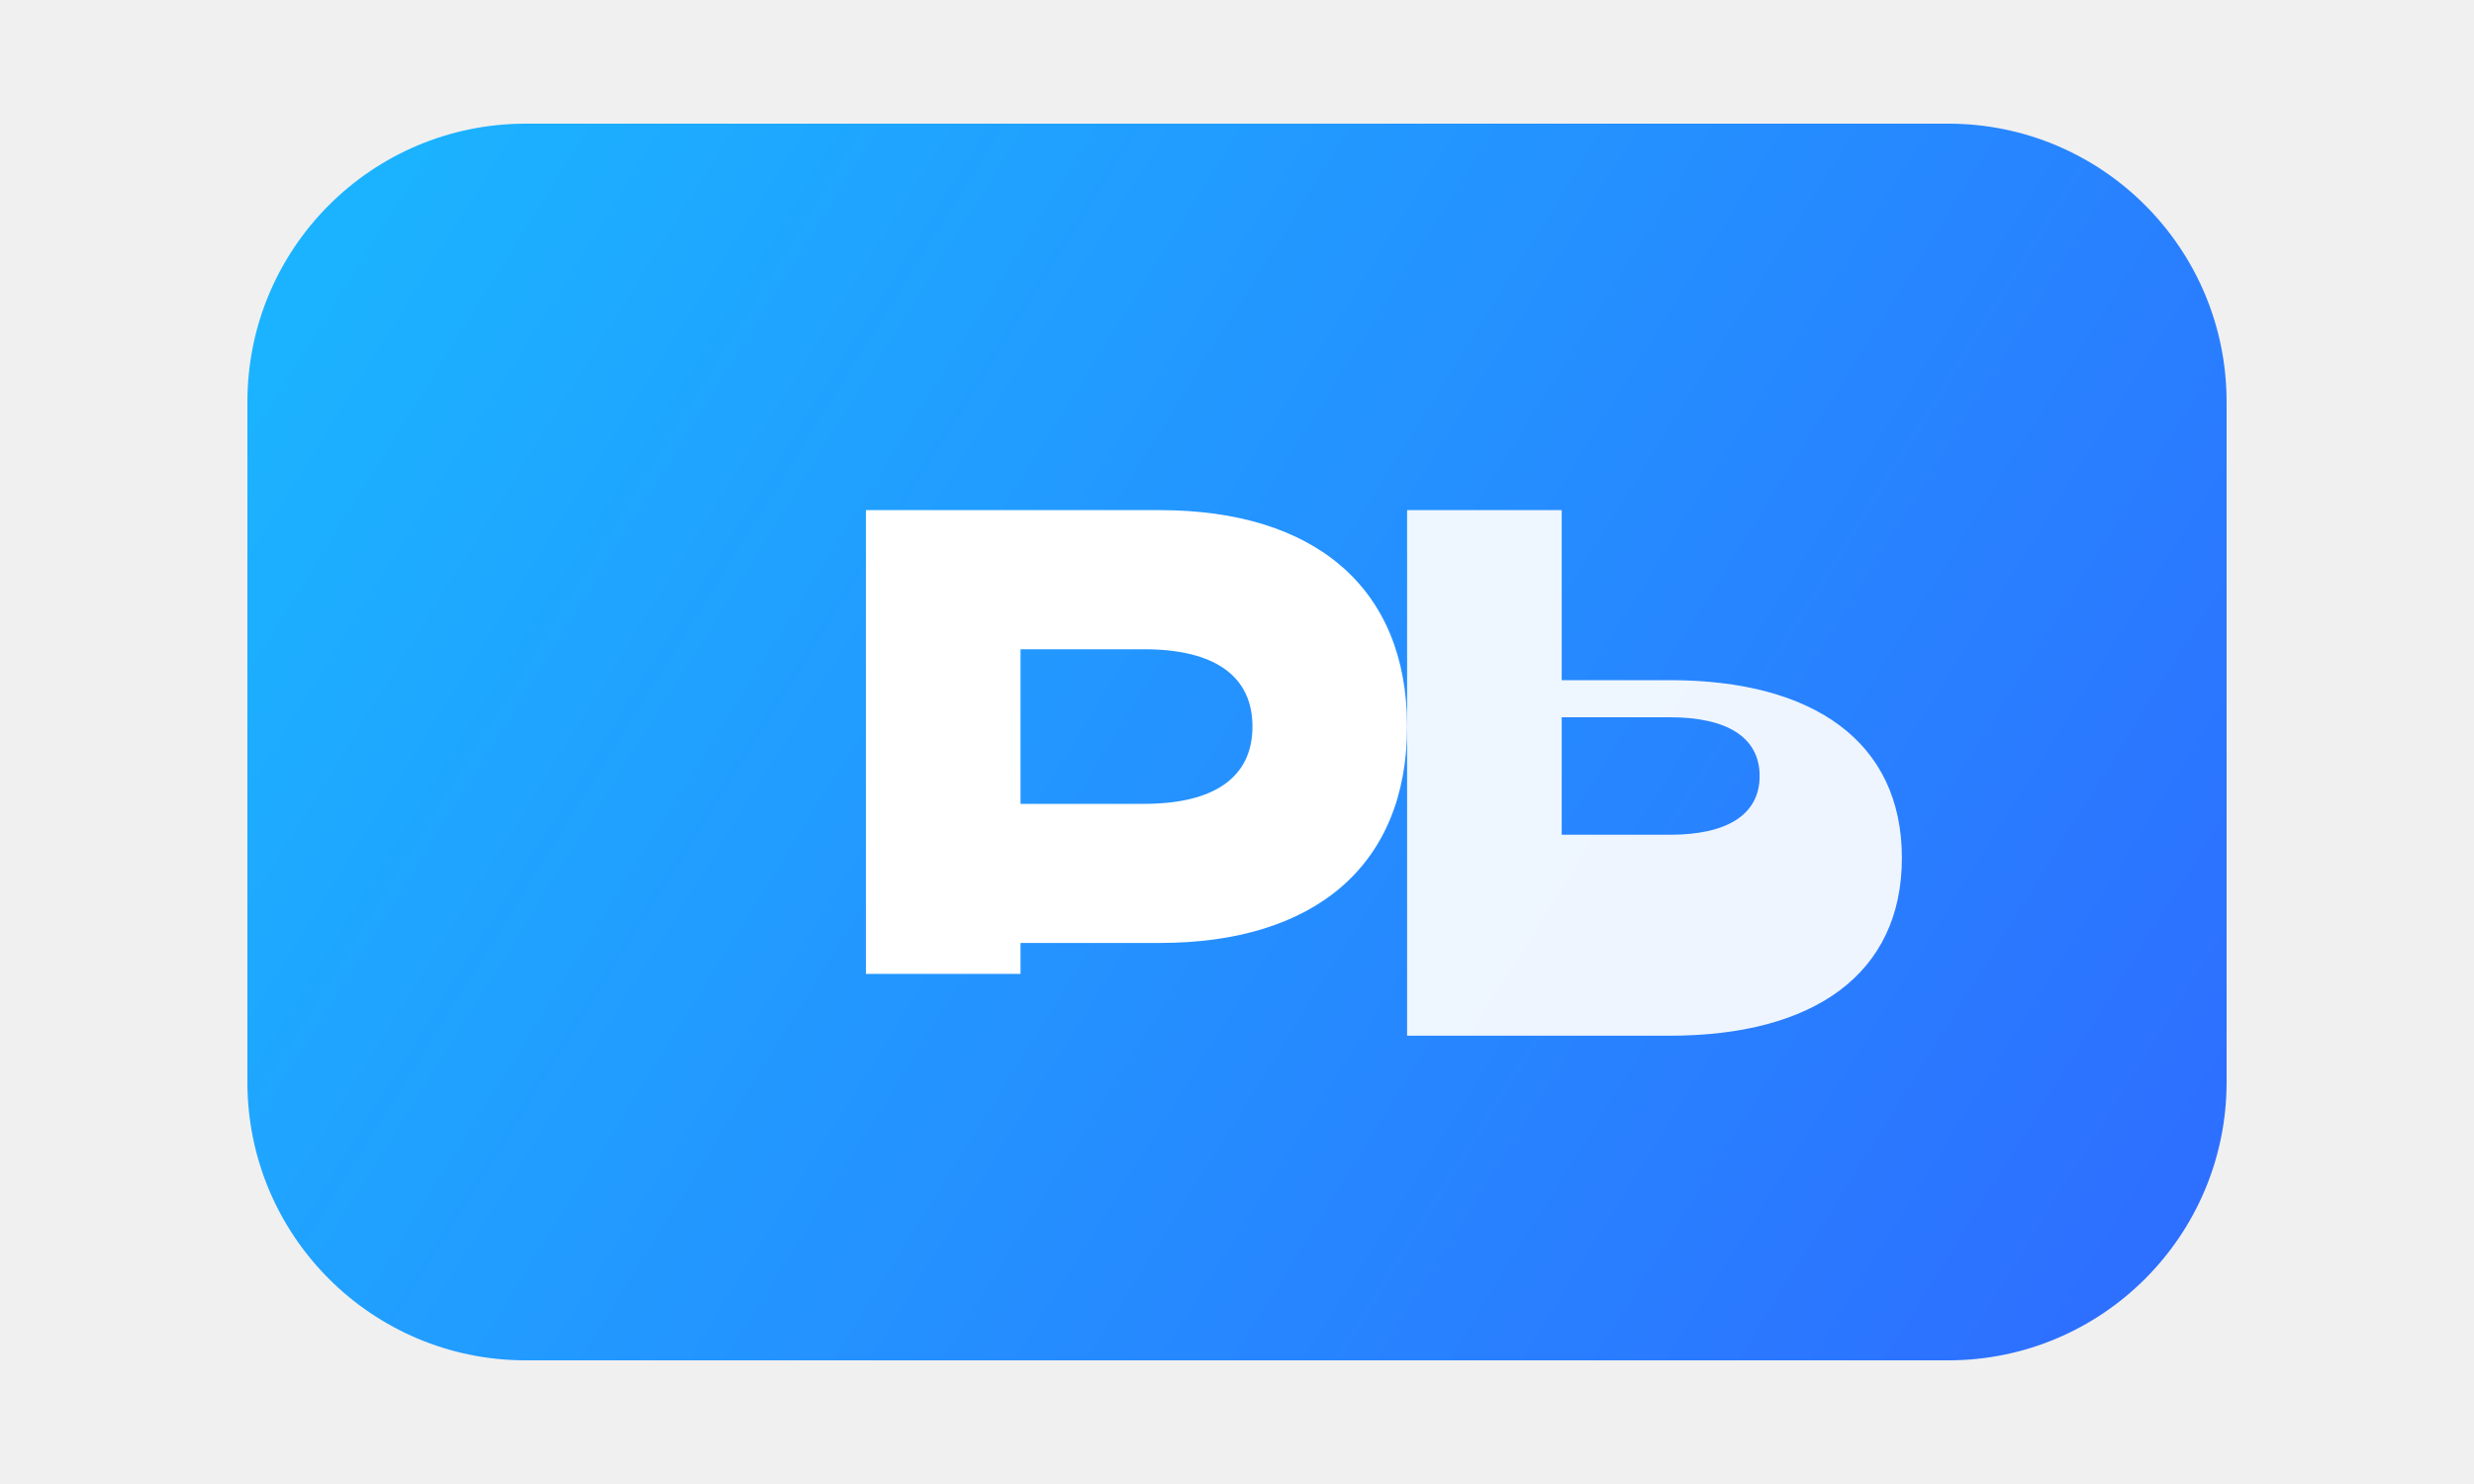
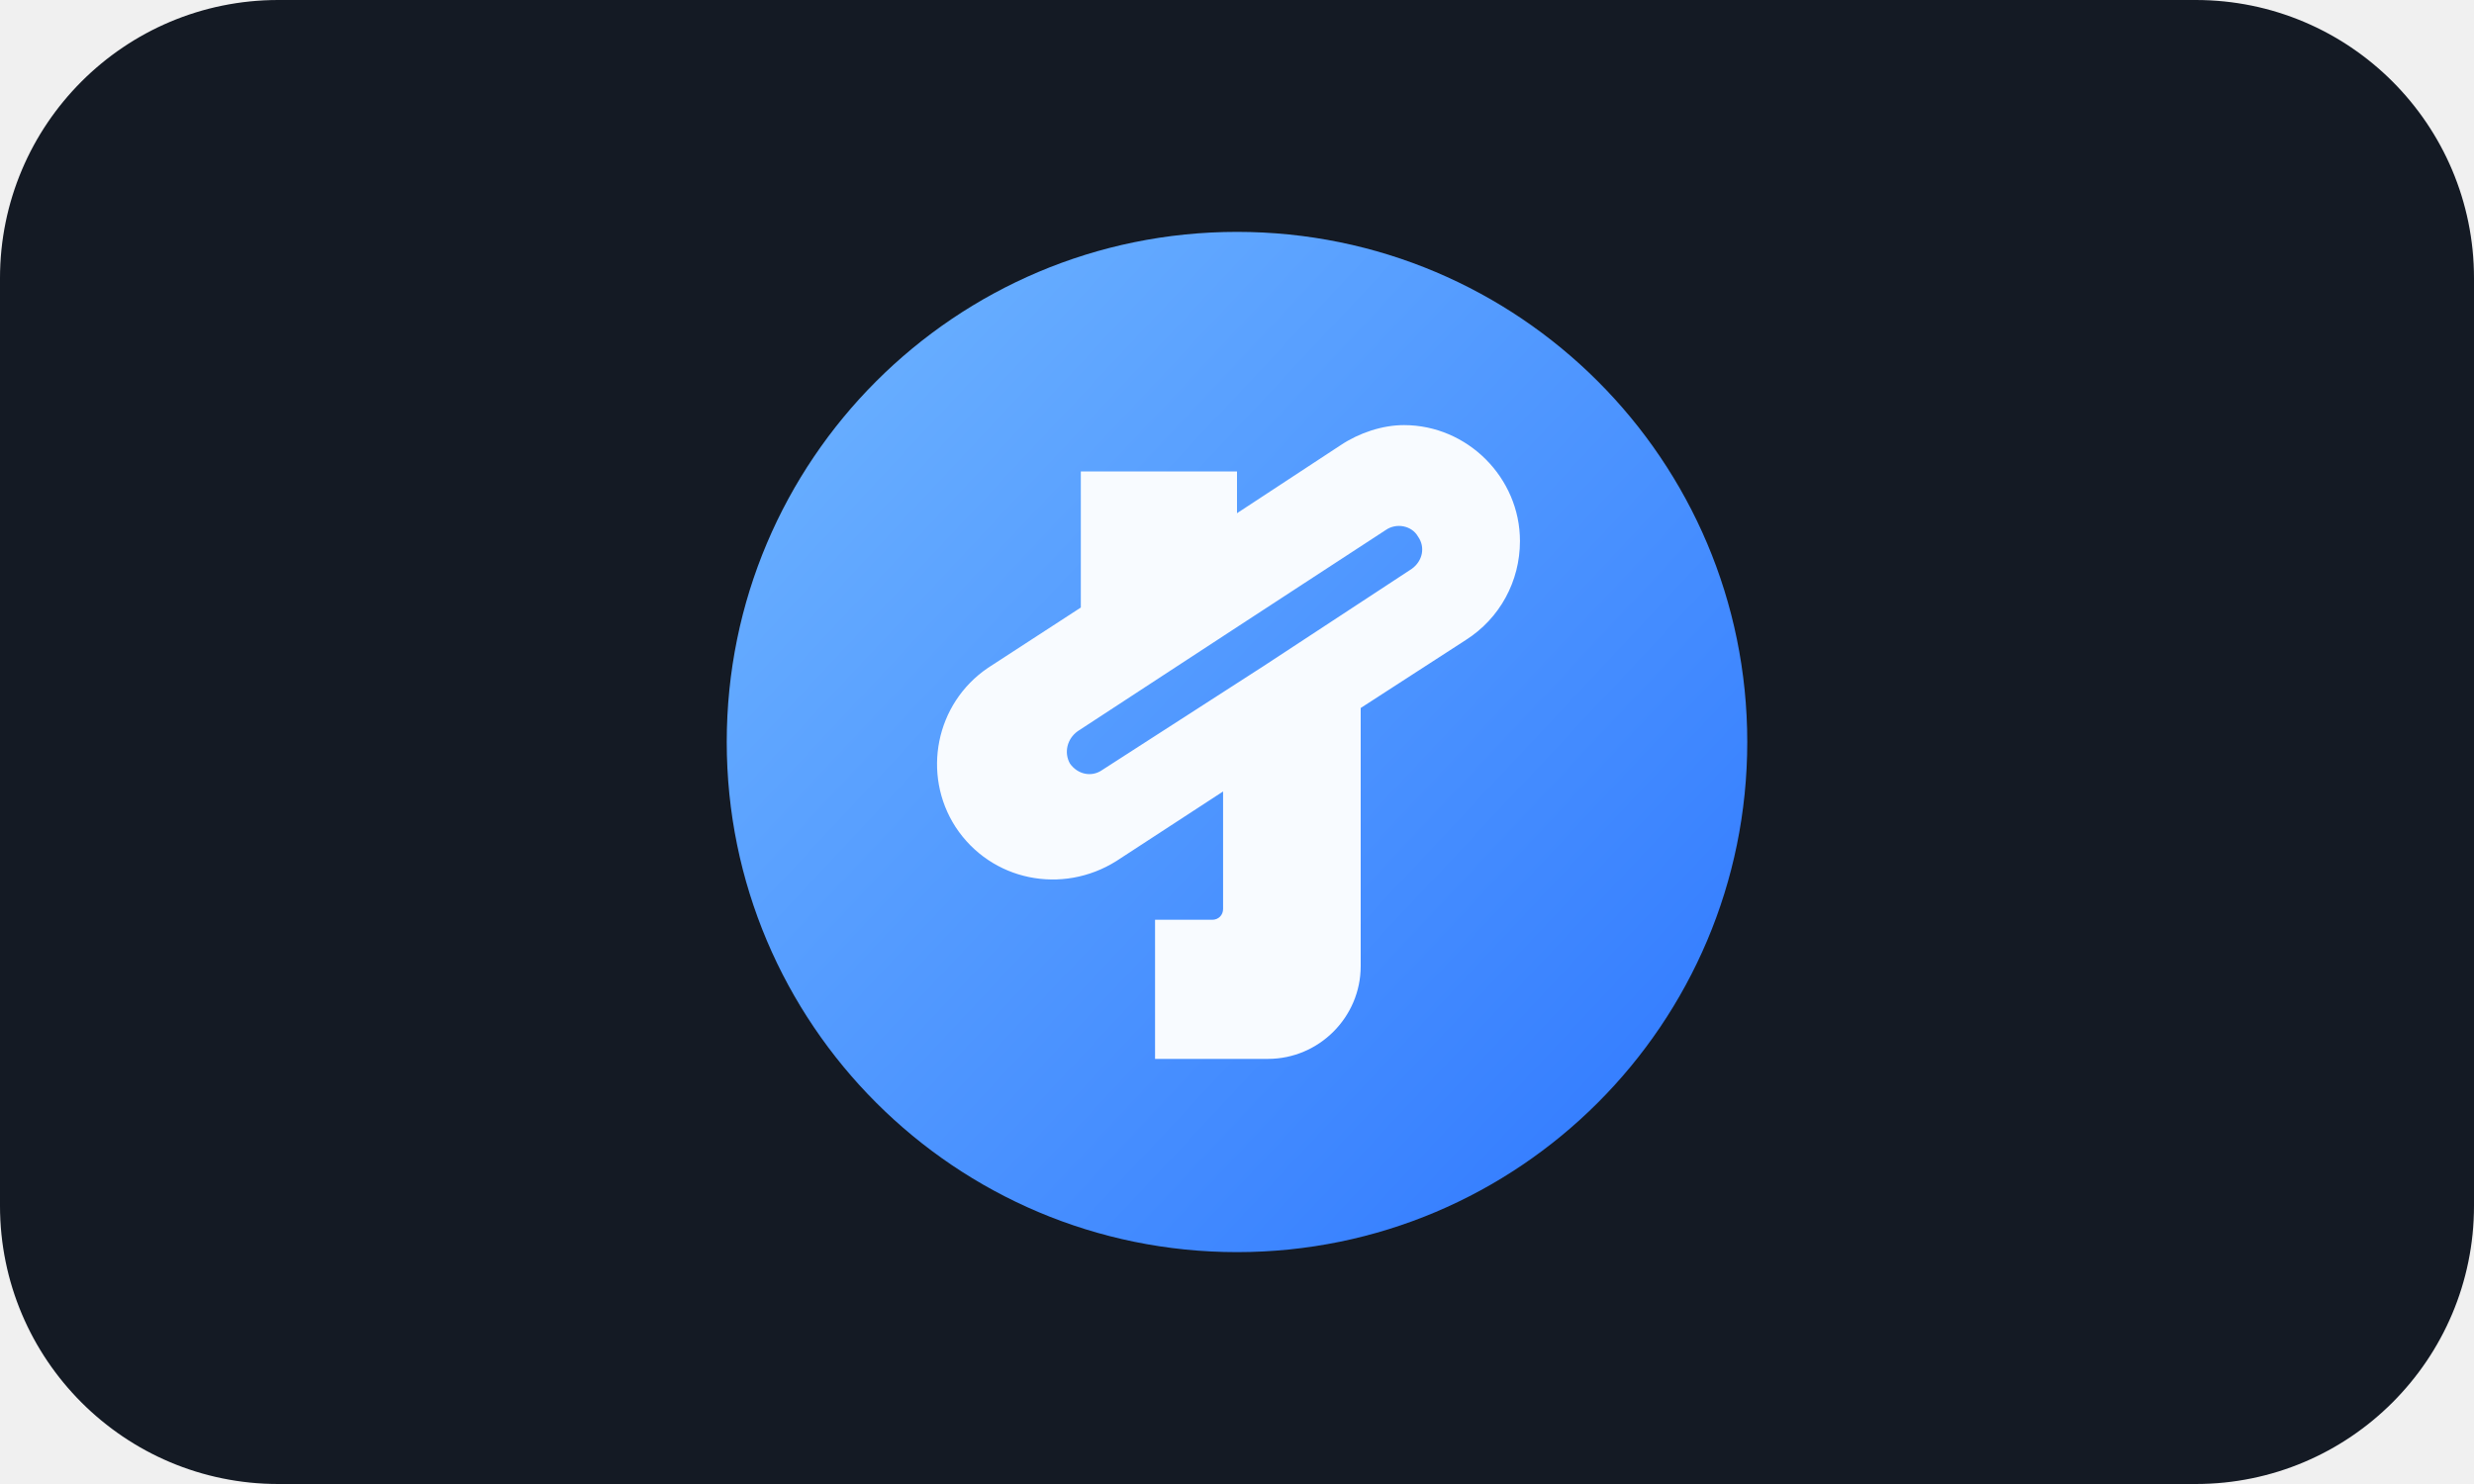
<svg xmlns="http://www.w3.org/2000/svg" width="160" height="96" viewBox="0 0 160 96" fill="none">
  <defs>
-     <linearGradient id="bg" x1="16" y1="8" x2="144" y2="88" gradientUnits="userSpaceOnUse">
-       <stop stop-color="#1AB7FF" />
-       <stop offset="1" stop-color="#2E6BFF" />
+     <linearGradient id="profitPathOrb" x1="48" y1="18" x2="112" y2="78" gradientUnits="userSpaceOnUse">
+       <stop stop-color="#6EB4FF" />
+       <stop offset="1" stop-color="#2F78FF" />
    </linearGradient>
  </defs>
-   <rect x="16" y="8" width="128" height="80" rx="18" fill="url(#bg)" />
-   <path d="M56 63V33h19c10 0 16 5 16 14s-6 14-16 14H66v2H56Zm10-11h8c4.5 0 7-1.7 7-5s-2.5-5-7-5h-8v10Z" fill="#fff" />
-   <path d="M91 63V33h10v11h7c9.3 0 15 4 15 11.5S117.3 67 108 67H91Zm10-9h7c3.7 0 5.8-1.3 5.8-3.8 0-2.5-2.1-3.8-5.8-3.8h-7V54Z" fill="#fff" fill-opacity=".92" />
+   <rect width="160" height="96" rx="18" fill="#141A24" />
+   <circle cx="80" cy="48" r="33" fill="url(#profitPathOrb)" />
+   <path d="M90.8 27.5c4.1 0 7.5 3.4 7.5 7.5 0 2.6-1.3 5-3.5 6.4l-6.8 4.4v16.7c0 3.3-2.7 6-6 6h-7.3v-9h3.7c0.4 0 0.7-0.3 0.7-0.7V51.2l-6.9 4.5c-3.5 2.2-8.1 1.3-10.4-2.2-2.2-3.4-1.3-8 2.1-10.3l6-3.9v-8.8H80v2.7l6.7-4.4c1.2-0.8 2.7-1.3 4.1-1.3Zm-10.7 13-10.4 6.8c-0.7 0.5-0.9 1.4-0.5 2.1 0.5 0.7 1.4 0.9 2.1 0.4l10.4-6.7 9.6-6.3c0.7-0.5 0.9-1.4 0.4-2.1-0.4-0.7-1.4-0.9-2.1-0.4l-9.5 6.2Z" fill="#F8FBFF" />
</svg>
